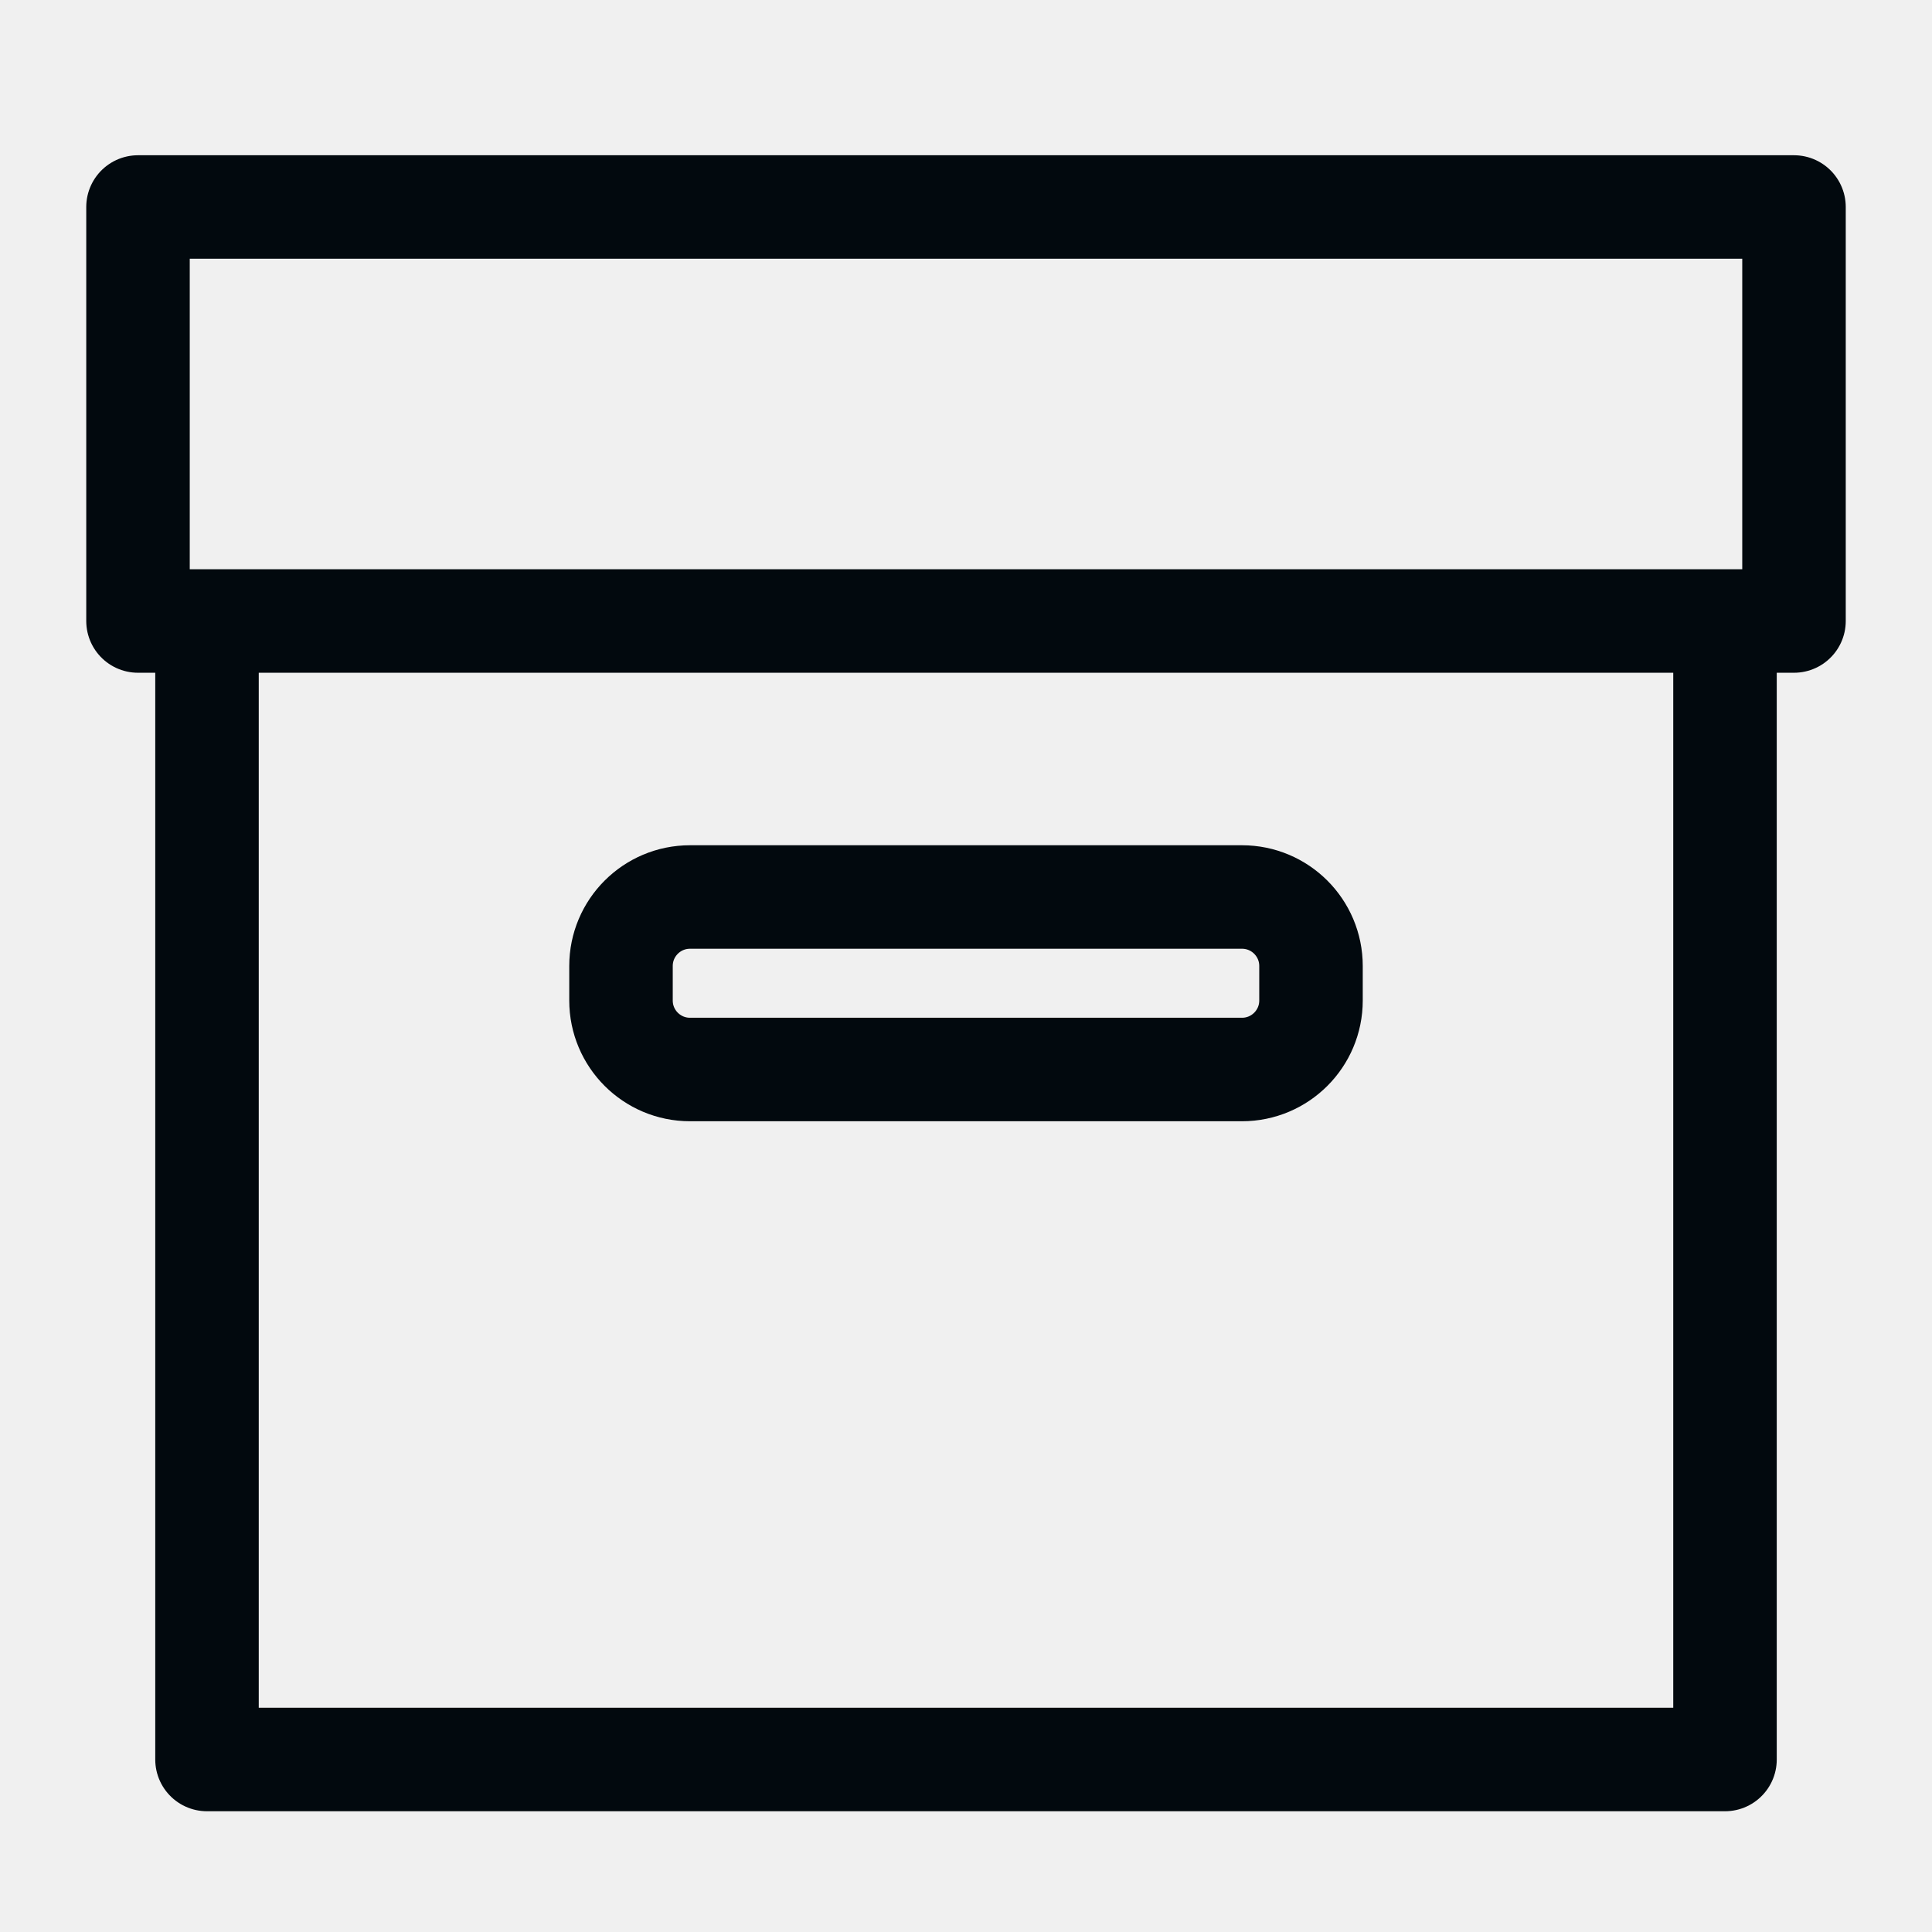
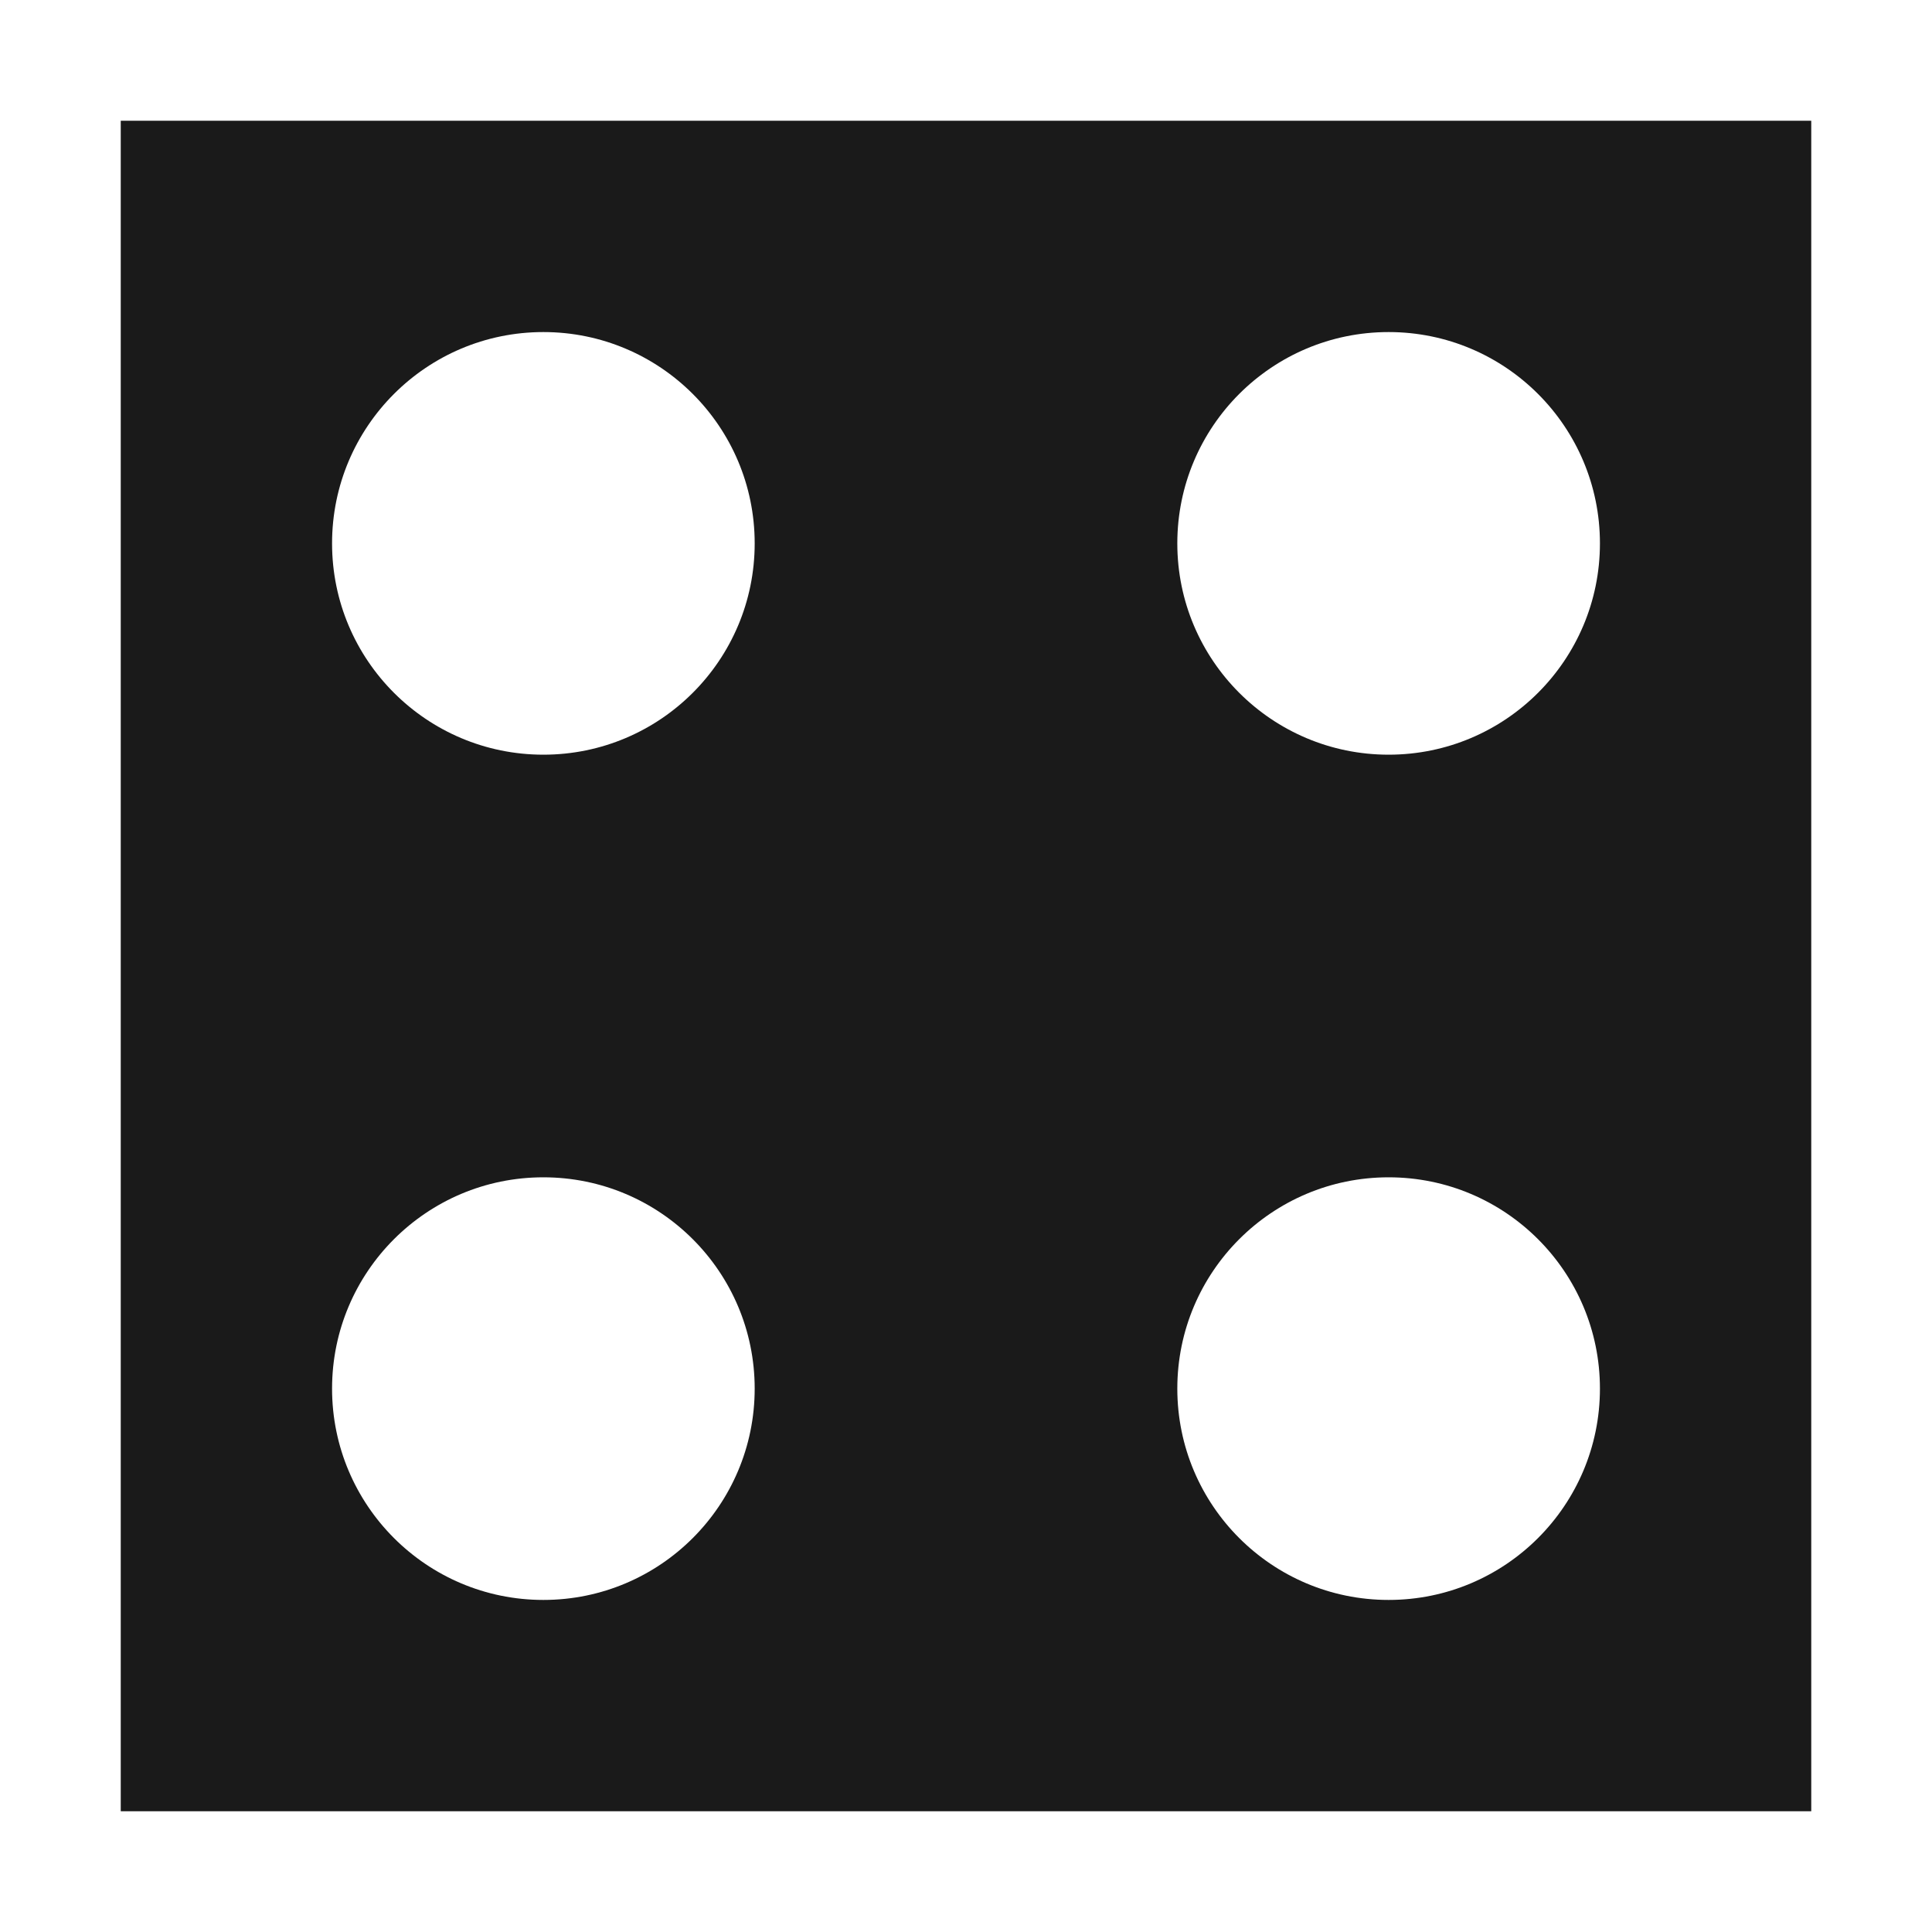
- <svg xmlns="http://www.w3.org/2000/svg" viewBox="16 16 224 224">
-   <style>
-     .favicon-outline { fill: none; stroke: #02090e; stroke-width: 12; stroke-linejoin: round; }
-     .favicon-fill { display: none; fill: #ffffff; }
-     @media (prefers-color-scheme: dark) {
-       .favicon-outline { display: none; }
-       .favicon-fill { display: inline; }
-     }
-   </style>
-   <g class="favicon-outline">
-     <rect x="32" y="40" width="192" height="48" />
-     <path d="M40 88v132h176V88" />
-     <rect x="88" y="120" width="80" height="20" rx="8" />
-   </g>
-   <g class="favicon-fill">
-     <rect x="32" y="40" width="192" height="48" />
-     <path fill-rule="evenodd" d="M40 88h176v132H40V88Zm56 32a8 8 0 0 0-8 8v4a8 8 0 0 0 8 8h64a8 8 0 0 0 8-8v-4a8 8 0 0 0-8-8H96Z" />
+ <svg xmlns="http://www.w3.org/2000/svg" viewBox="-2 -2 32 32">
+   <rect x="-2" y="-2" width="32" height="32" fill="#ffffff" />
+   <rect width="28" height="28" fill="#1a1a1a" />
+   <g fill="#ffffff">
+     <circle cx="7" cy="7" r="3.5" />
+     <circle cx="21" cy="7" r="3.5" />
+     <circle cx="7" cy="21" r="3.5" />
+     <circle cx="21" cy="21" r="3.5" />
  </g>
</svg>
